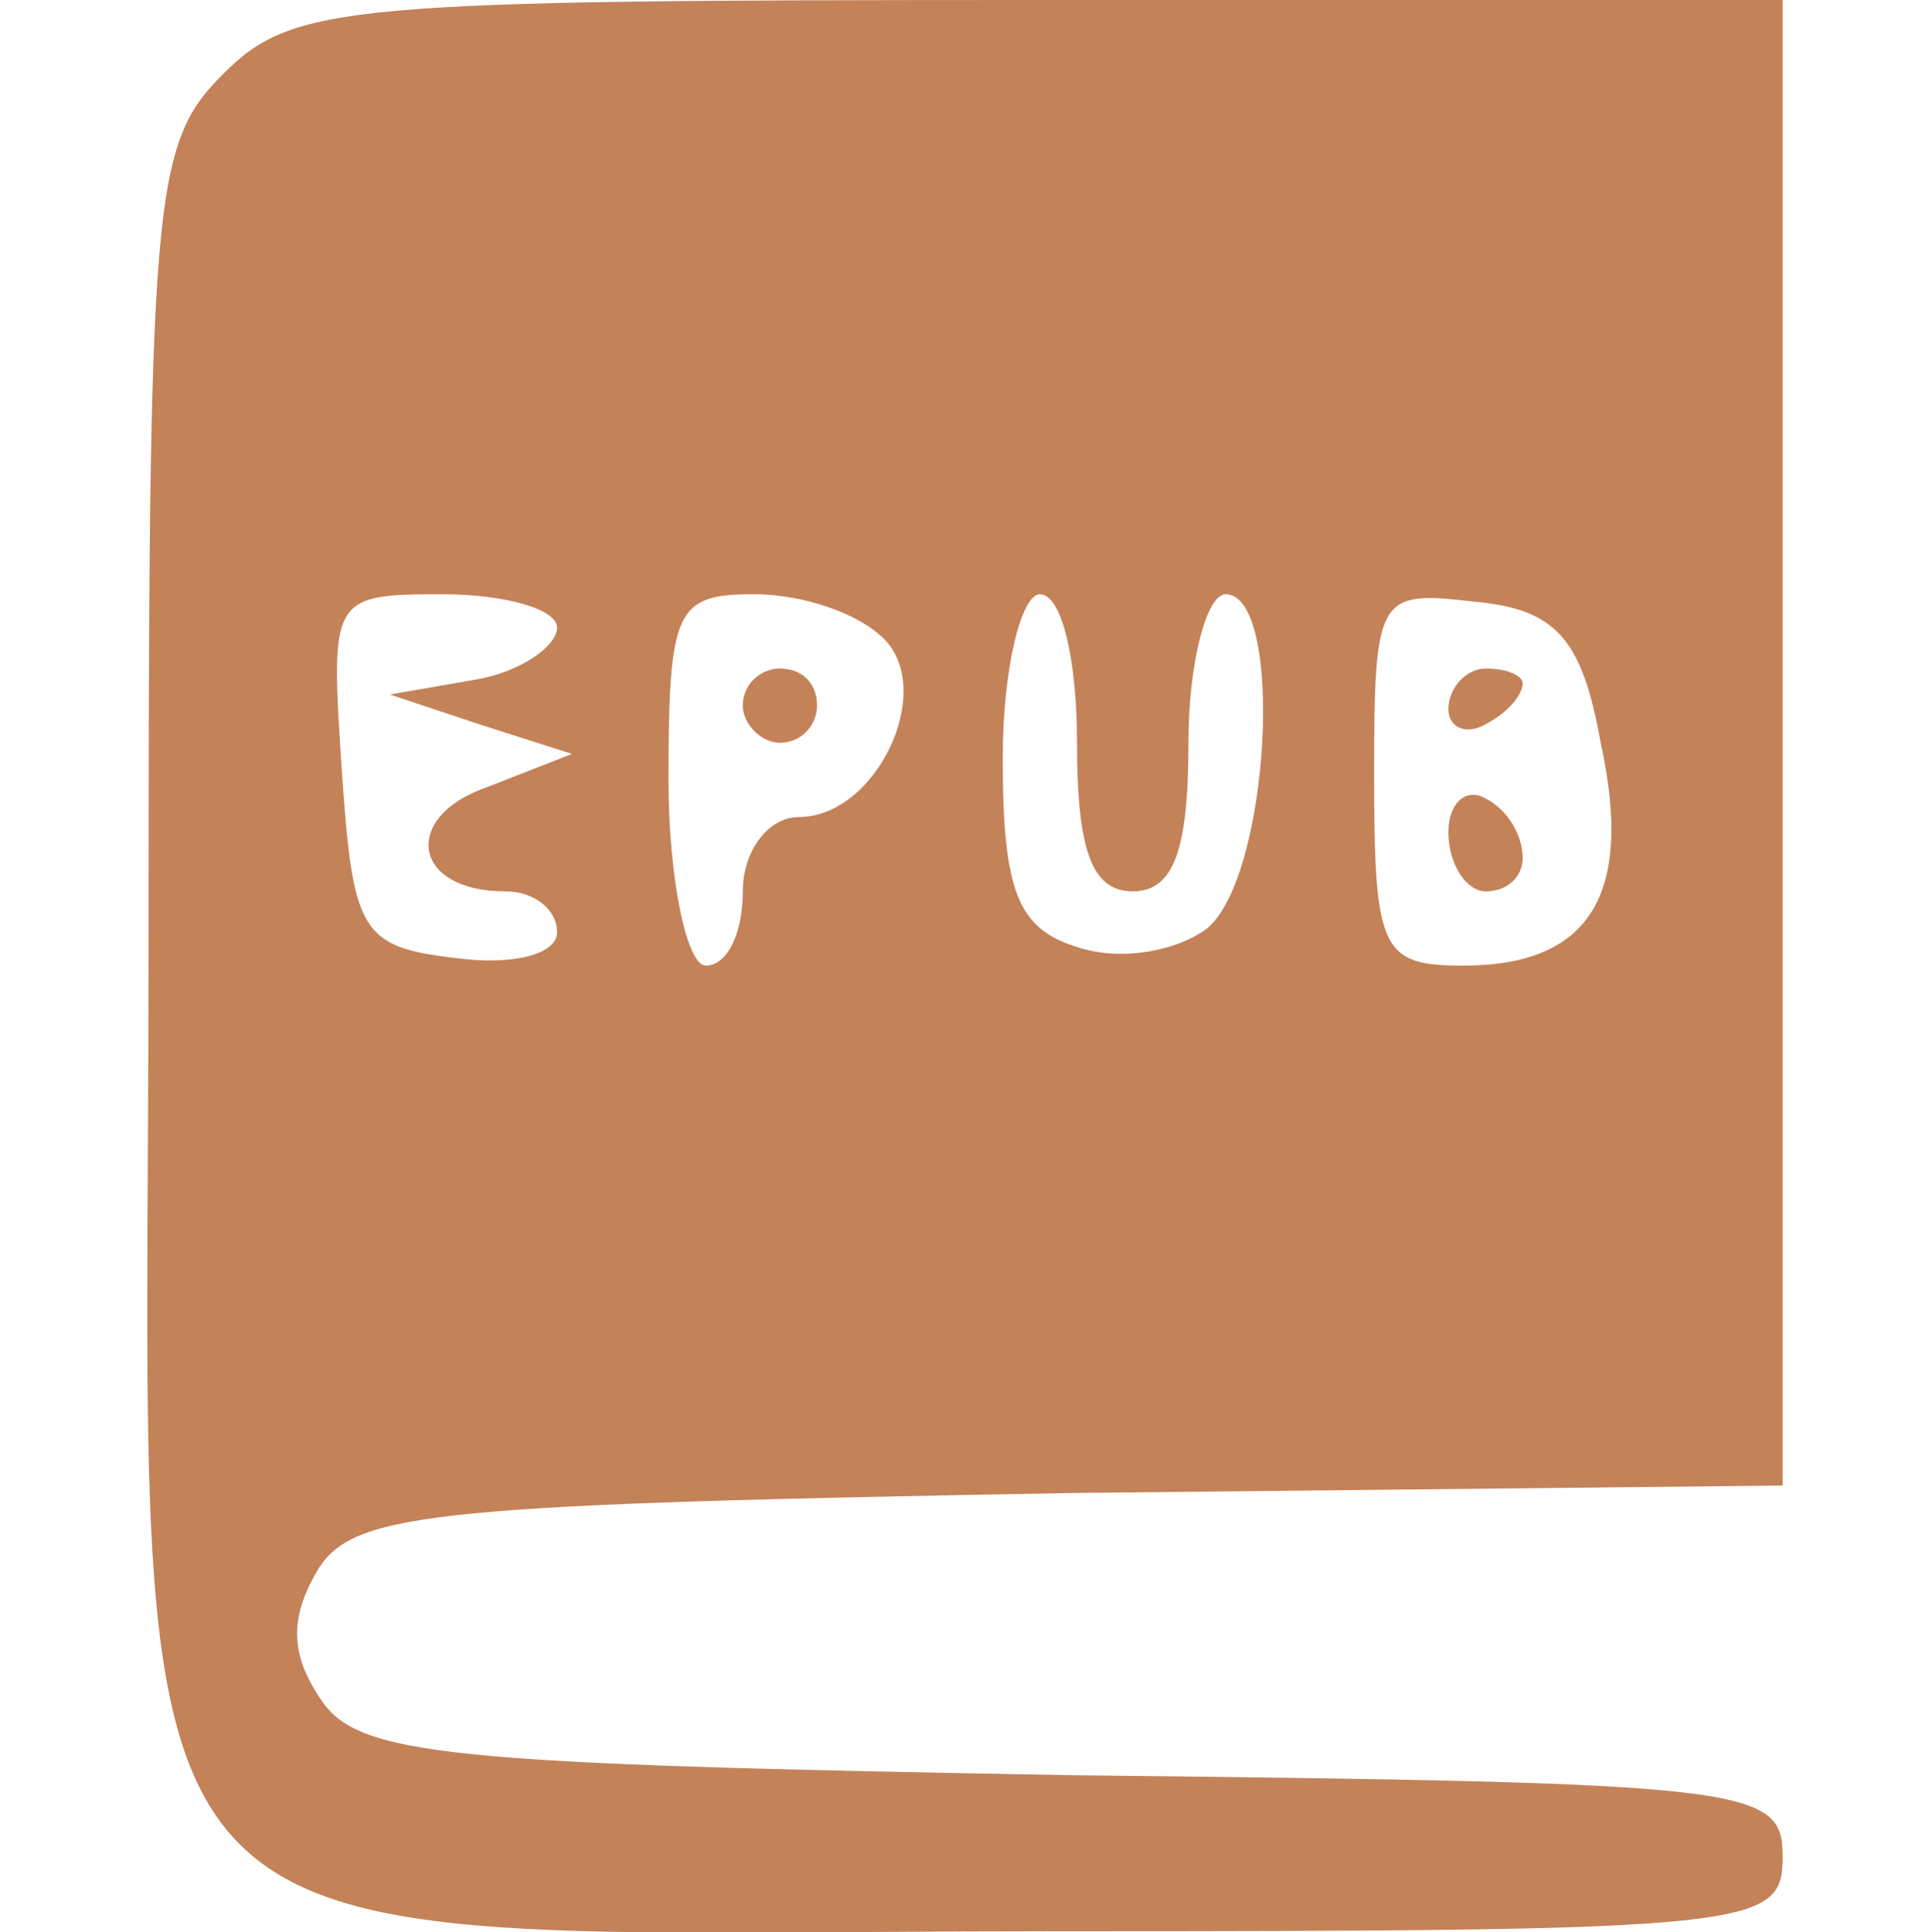
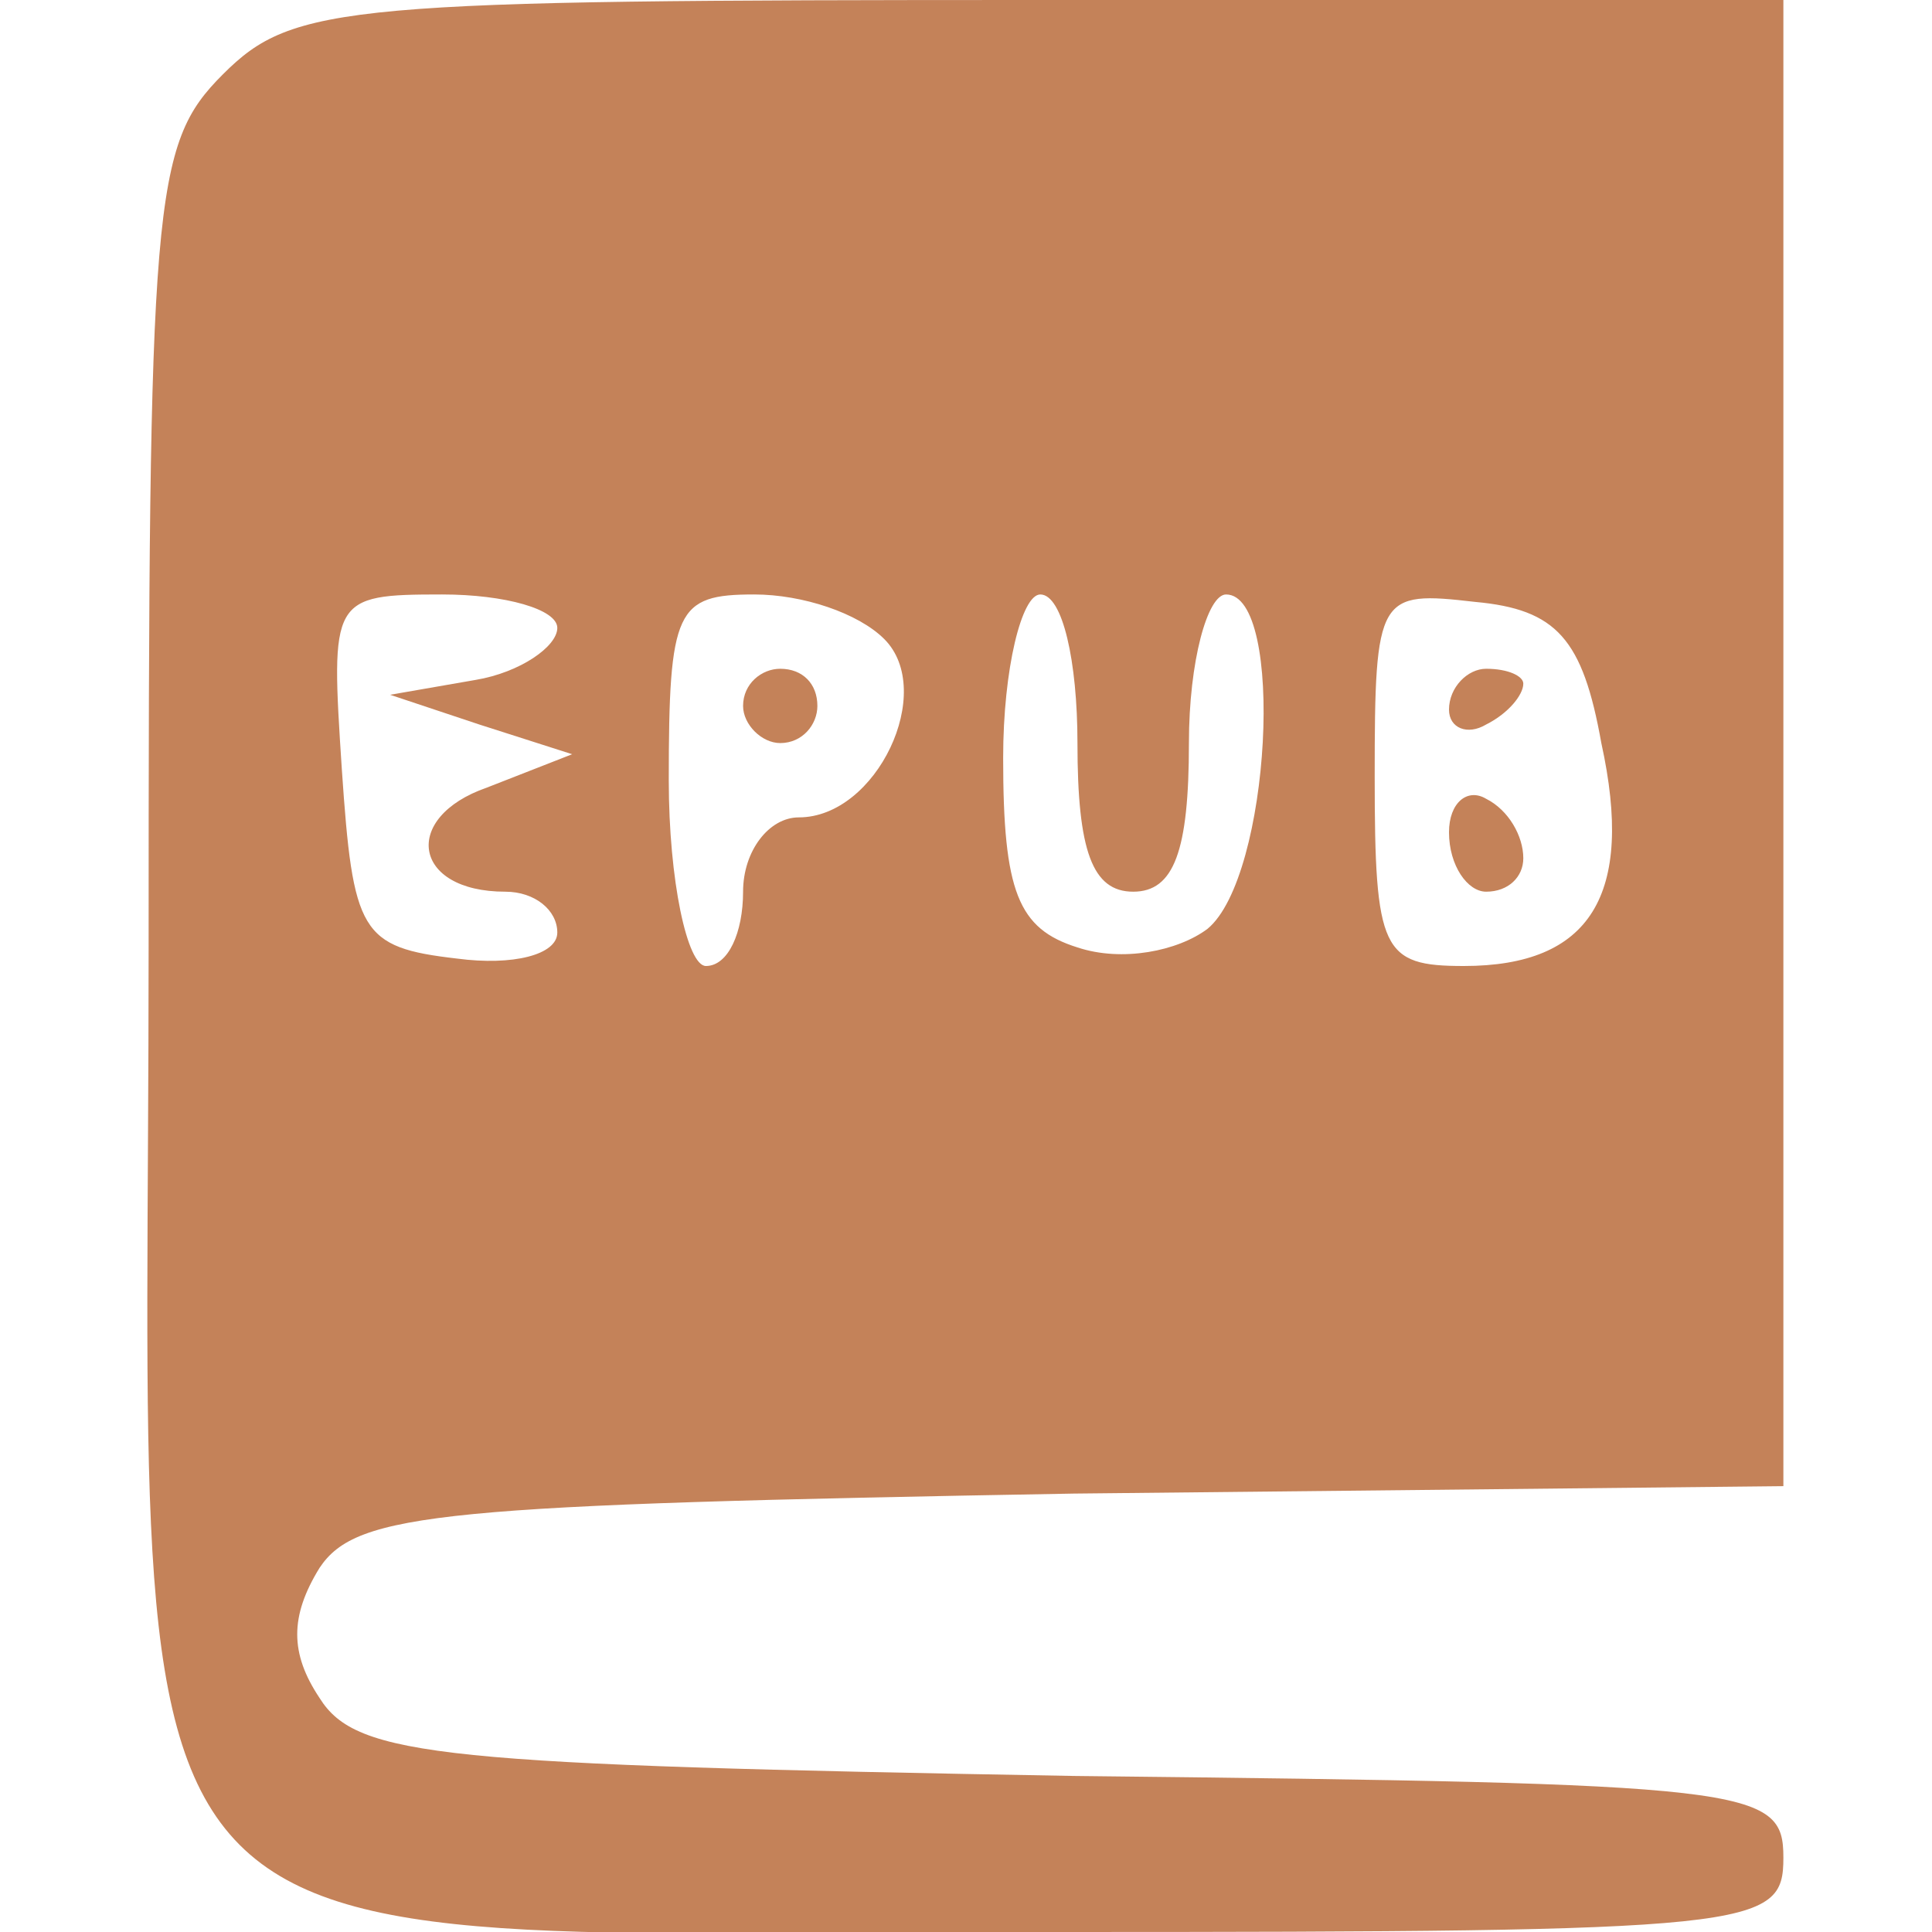
- <svg xmlns="http://www.w3.org/2000/svg" version="1.0" width="52pt" height="52pt" viewBox="0 0 52 52" preserveAspectRatio="xMidYMid meet">
-   <g transform="translate(0,52) scale(0.1,-0.1)" fill="#C48259" stroke="none">
-     <path d="M60 500 c-19 -19 -20 -33 -20 -235 0 -287 -20 -265 245 -265 188 0 195 1 195 20 0 19 -8 20 -191 22 -170 3 -193 5 -203 21 -8 12 -8 22 0 35 10 15 33 17 203 20 l191 2 0 200 0 200 -200 0 c-187 0 -201 -1 -220 -20z m90 -149 c0 -5 -10 -12 -22 -14 l-23 -4 24 -8 25 -8 -23 -9 c-23 -8 -20 -28 5 -28 8 0 14 -5 14 -11 0 -6 -12 -9 -27 -7 -26 3 -28 7 -31 51 -3 46 -3 47 27 47 17 0 31 -4 31 -9z m88 -3 c14 -14 -2 -48 -23 -48 -8 0 -15 -9 -15 -20 0 -11 -4 -20 -10 -20 -5 0 -10 23 -10 50 0 46 2 50 23 50 13 0 28 -5 35 -12z m52 -28 c0 -29 4 -40 15 -40 11 0 15 11 15 40 0 22 5 40 10 40 16 0 12 -76 -5 -90 -8 -6 -23 -9 -35 -5 -16 5 -20 15 -20 51 0 24 5 44 10 44 6 0 10 -18 10 -40z m141 0 c9 -41 -3 -60 -37 -60 -22 0 -24 4 -24 51 0 49 1 50 27 47 22 -2 29 -10 34 -38z" />
-     <path d="M200 330 c0 -5 5 -10 10 -10 6 0 10 5 10 10 0 6 -4 10 -10 10 -5 0 -10 -4 -10 -10z" />
-     <path d="M390 329 c0 -5 5 -7 10 -4 6 3 10 8 10 11 0 2 -4 4 -10 4 -5 0 -10 -5 -10 -11z" />
-     <path d="M390 296 c0 -9 5 -16 10 -16 6 0 10 4 10 9 0 6 -4 13 -10 16 -5 3 -10 -1 -10 -9z" />
+ <svg xmlns="http://www.w3.org/2000/svg" width="69.333" height="69.333" preserveAspectRatio="xMidYMid meet" version="1.0" viewBox="0 0 52 52">
+   <g fill="#C48259" stroke="none">
+     <path d="M60 500 c-19 -19 -20 -33 -20 -235 0 -287 -20 -265 245 -265 188 0 195 1 195 20 0 19 -8 20 -191 22 -170 3 -193 5 -203 21 -8 12 -8 22 0 35 10 15 33 17 203 20 l191 2 0 200 0 200 -200 0 c-187 0 -201 -1 -220 -20z m90 -149 c0 -5 -10 -12 -22 -14 l-23 -4 24 -8 25 -8 -23 -9 c-23 -8 -20 -28 5 -28 8 0 14 -5 14 -11 0 -6 -12 -9 -27 -7 -26 3 -28 7 -31 51 -3 46 -3 47 27 47 17 0 31 -4 31 -9z m88 -3 c14 -14 -2 -48 -23 -48 -8 0 -15 -9 -15 -20 0 -11 -4 -20 -10 -20 -5 0 -10 23 -10 50 0 46 2 50 23 50 13 0 28 -5 35 -12z m52 -28 c0 -29 4 -40 15 -40 11 0 15 11 15 40 0 22 5 40 10 40 16 0 12 -76 -5 -90 -8 -6 -23 -9 -35 -5 -16 5 -20 15 -20 51 0 24 5 44 10 44 6 0 10 -18 10 -40z m141 0 c9 -41 -3 -60 -37 -60 -22 0 -24 4 -24 51 0 49 1 50 27 47 22 -2 29 -10 34 -38z" transform="translate(0,52) scale(0.1,-0.1)" />
+     <path d="M200 330 c0 -5 5 -10 10 -10 6 0 10 5 10 10 0 6 -4 10 -10 10 -5 0 -10 -4 -10 -10z" transform="translate(0,52) scale(0.1,-0.1)" />
+     <path d="M390 329 c0 -5 5 -7 10 -4 6 3 10 8 10 11 0 2 -4 4 -10 4 -5 0 -10 -5 -10 -11z" transform="translate(0,52) scale(0.1,-0.1)" />
+     <path d="M390 296 c0 -9 5 -16 10 -16 6 0 10 4 10 9 0 6 -4 13 -10 16 -5 3 -10 -1 -10 -9z" transform="translate(0,52) scale(0.1,-0.1)" />
  </g>
</svg>
